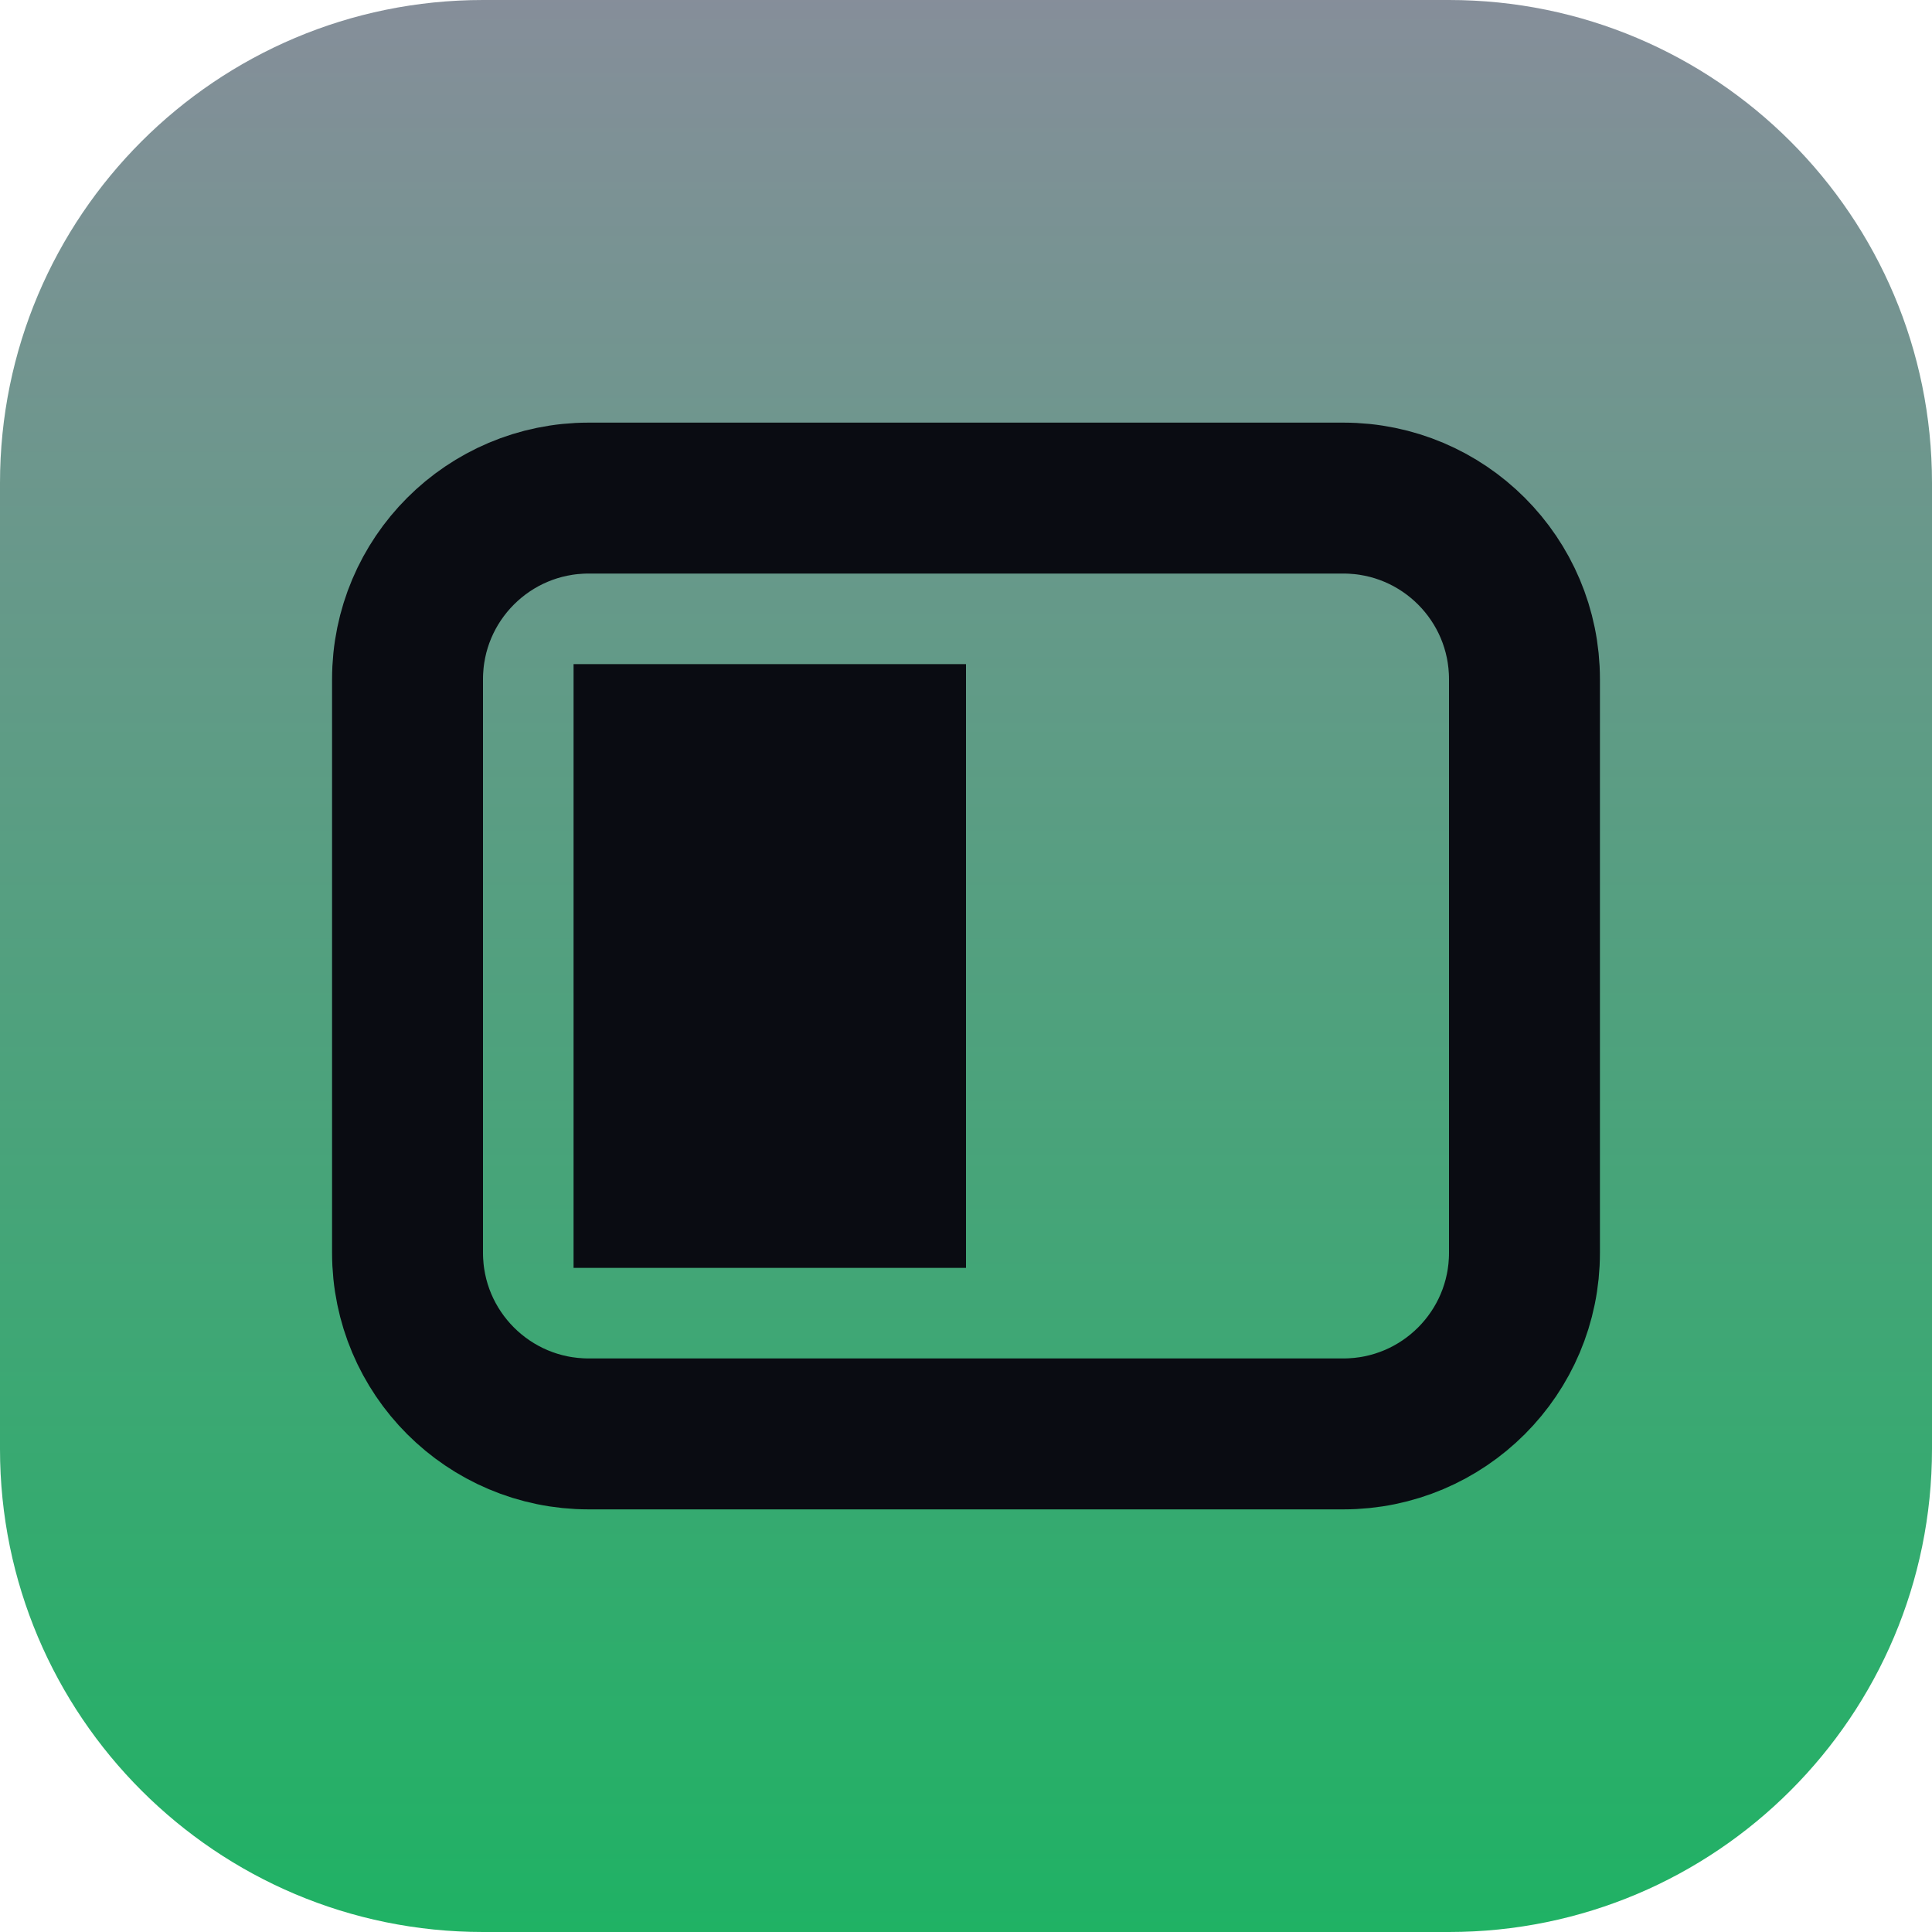
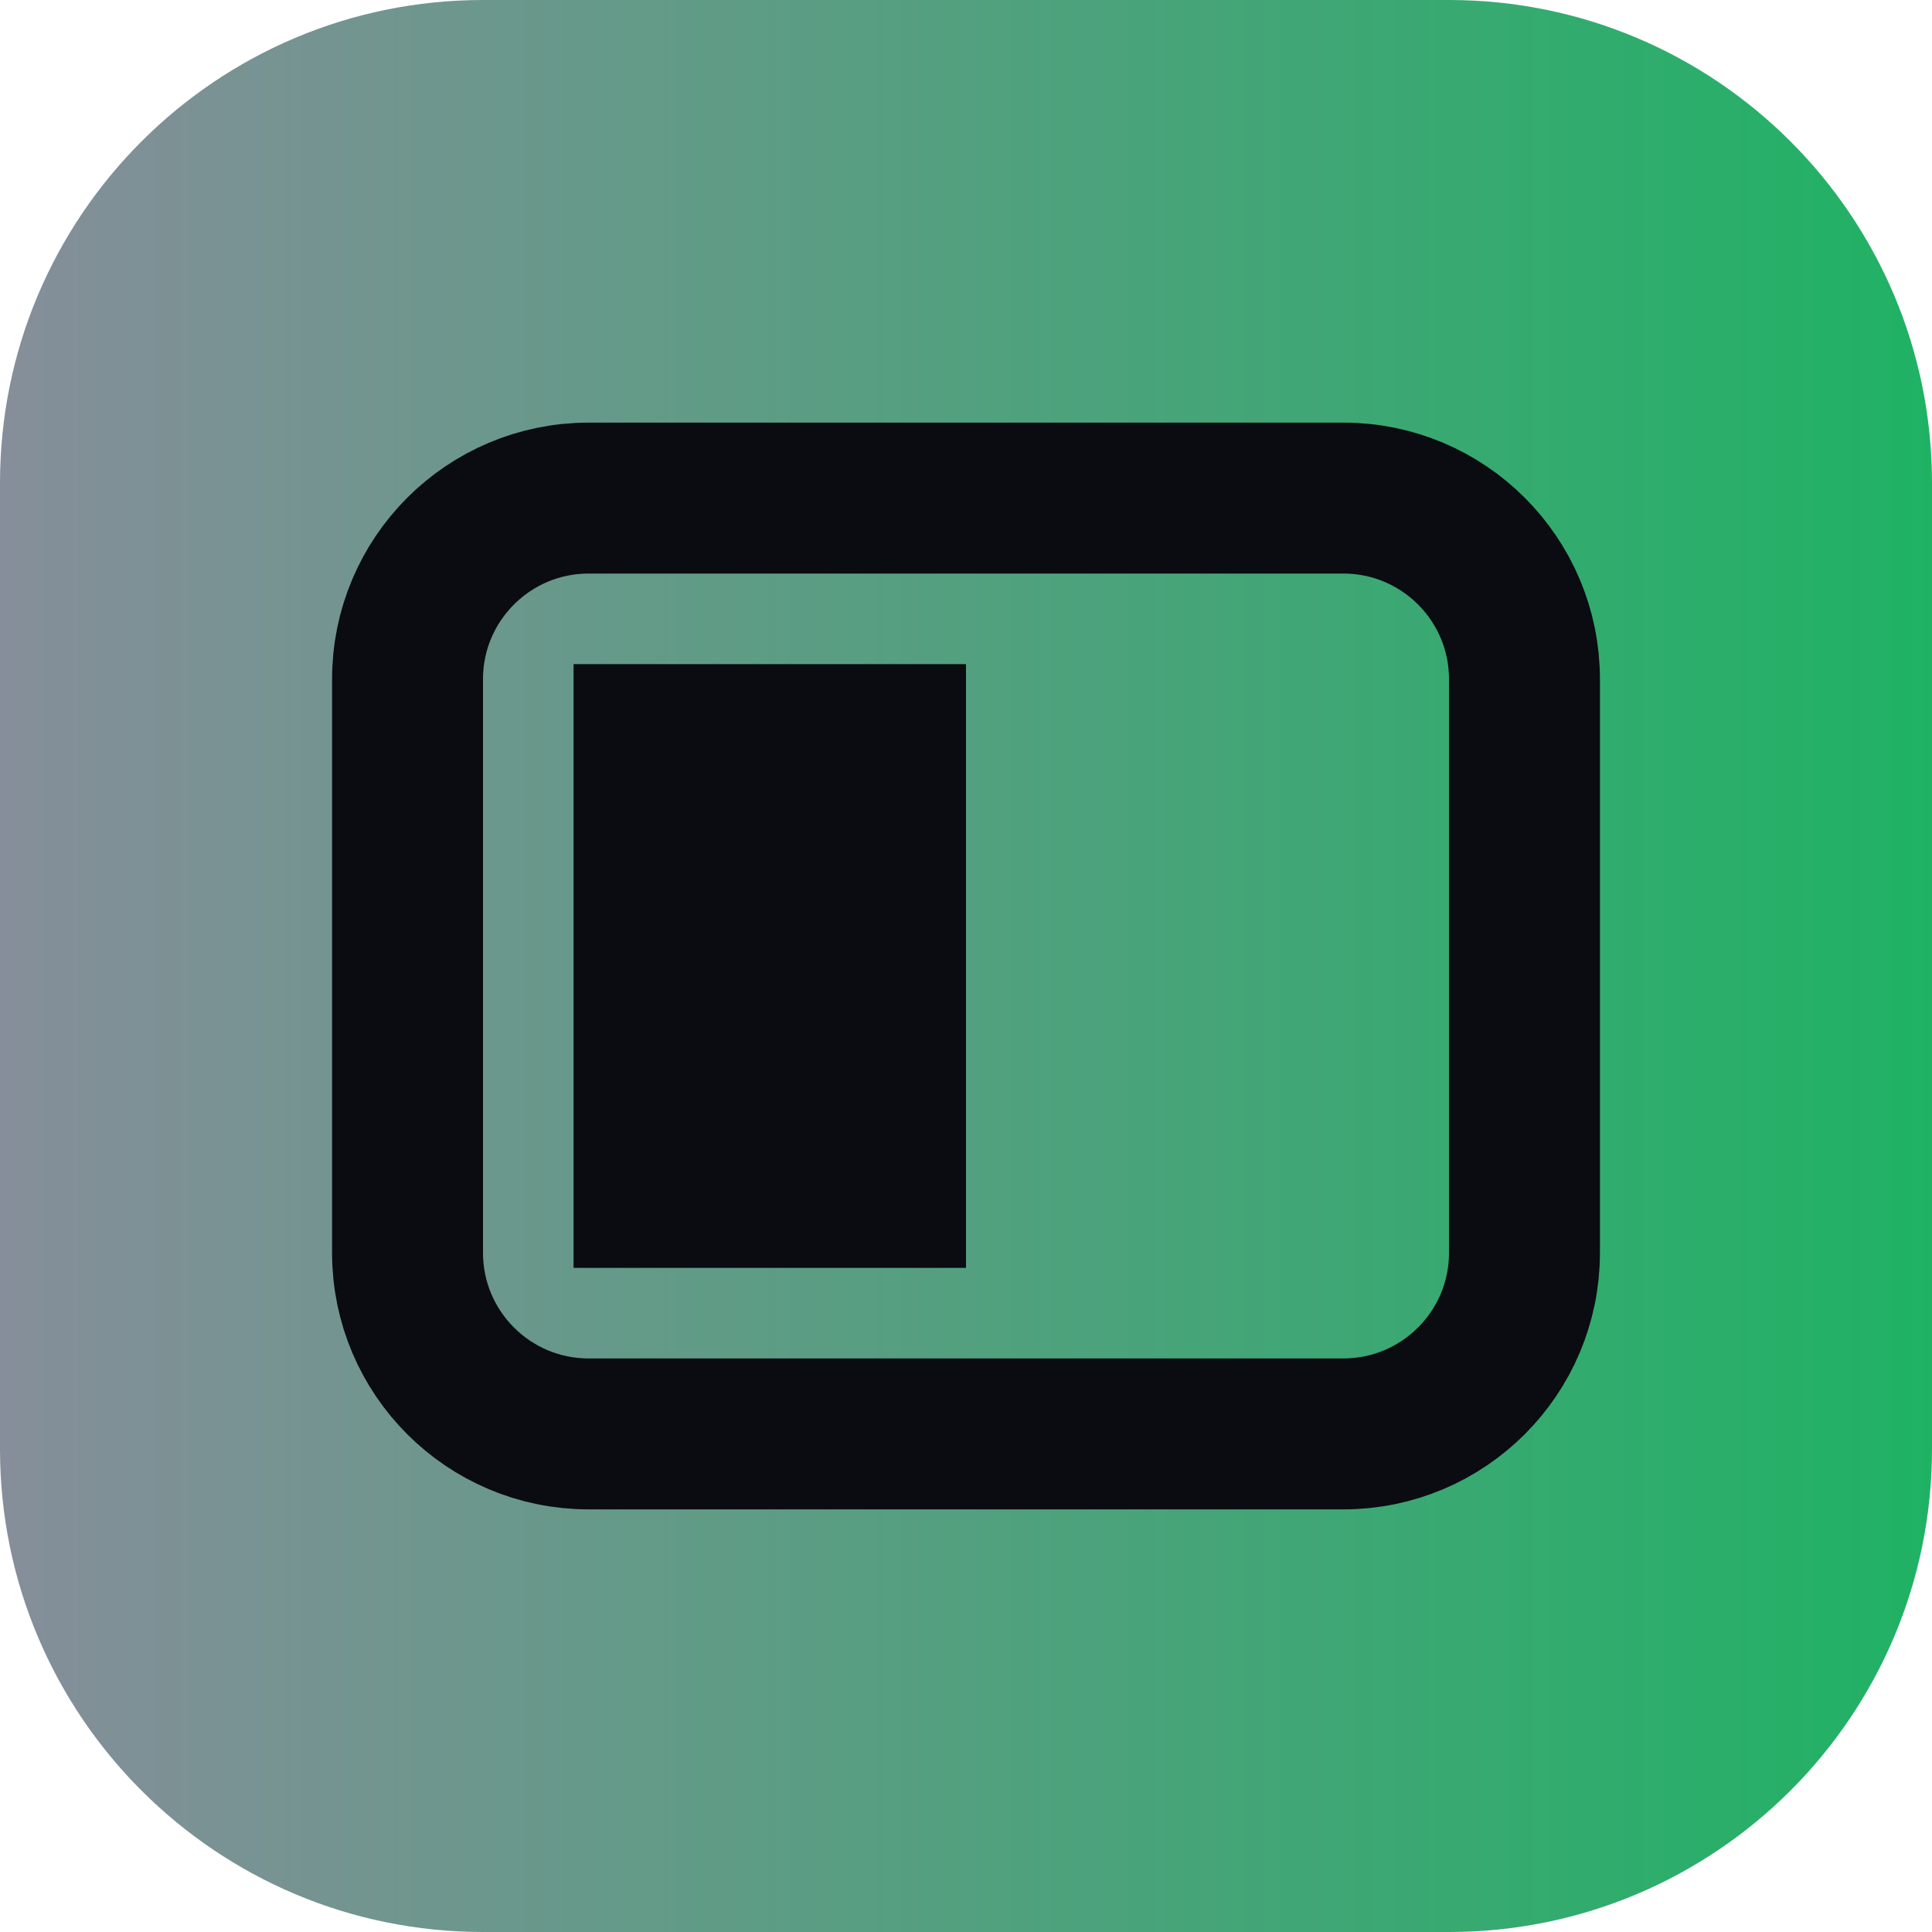
<svg xmlns="http://www.w3.org/2000/svg" viewBox="0 0 64 64">
  <defs>
-     <linearGradient id="g" x1="0" y1="0" x2="0" y2="1">
+     <linearGradient id="g" x1="0" y1="0" x2="1" y2="0">
      <stop offset="0" stop-color="#868e9a" />
      <stop offset="0.5" stop-color="#52a07f" />
      <stop offset="1" stop-color="#1fb264" />
    </linearGradient>
  </defs>
  <rect width="64" height="64" rx="16" fill="url(#g)" />
  <rect x="13.5" y="16.5" width="37" height="31" rx="6" fill="none" stroke="#0a0c12" stroke-width="5" />
  <path d="M19 22 H32 V42 H19 Z" fill="#0a0c12" />
</svg>
